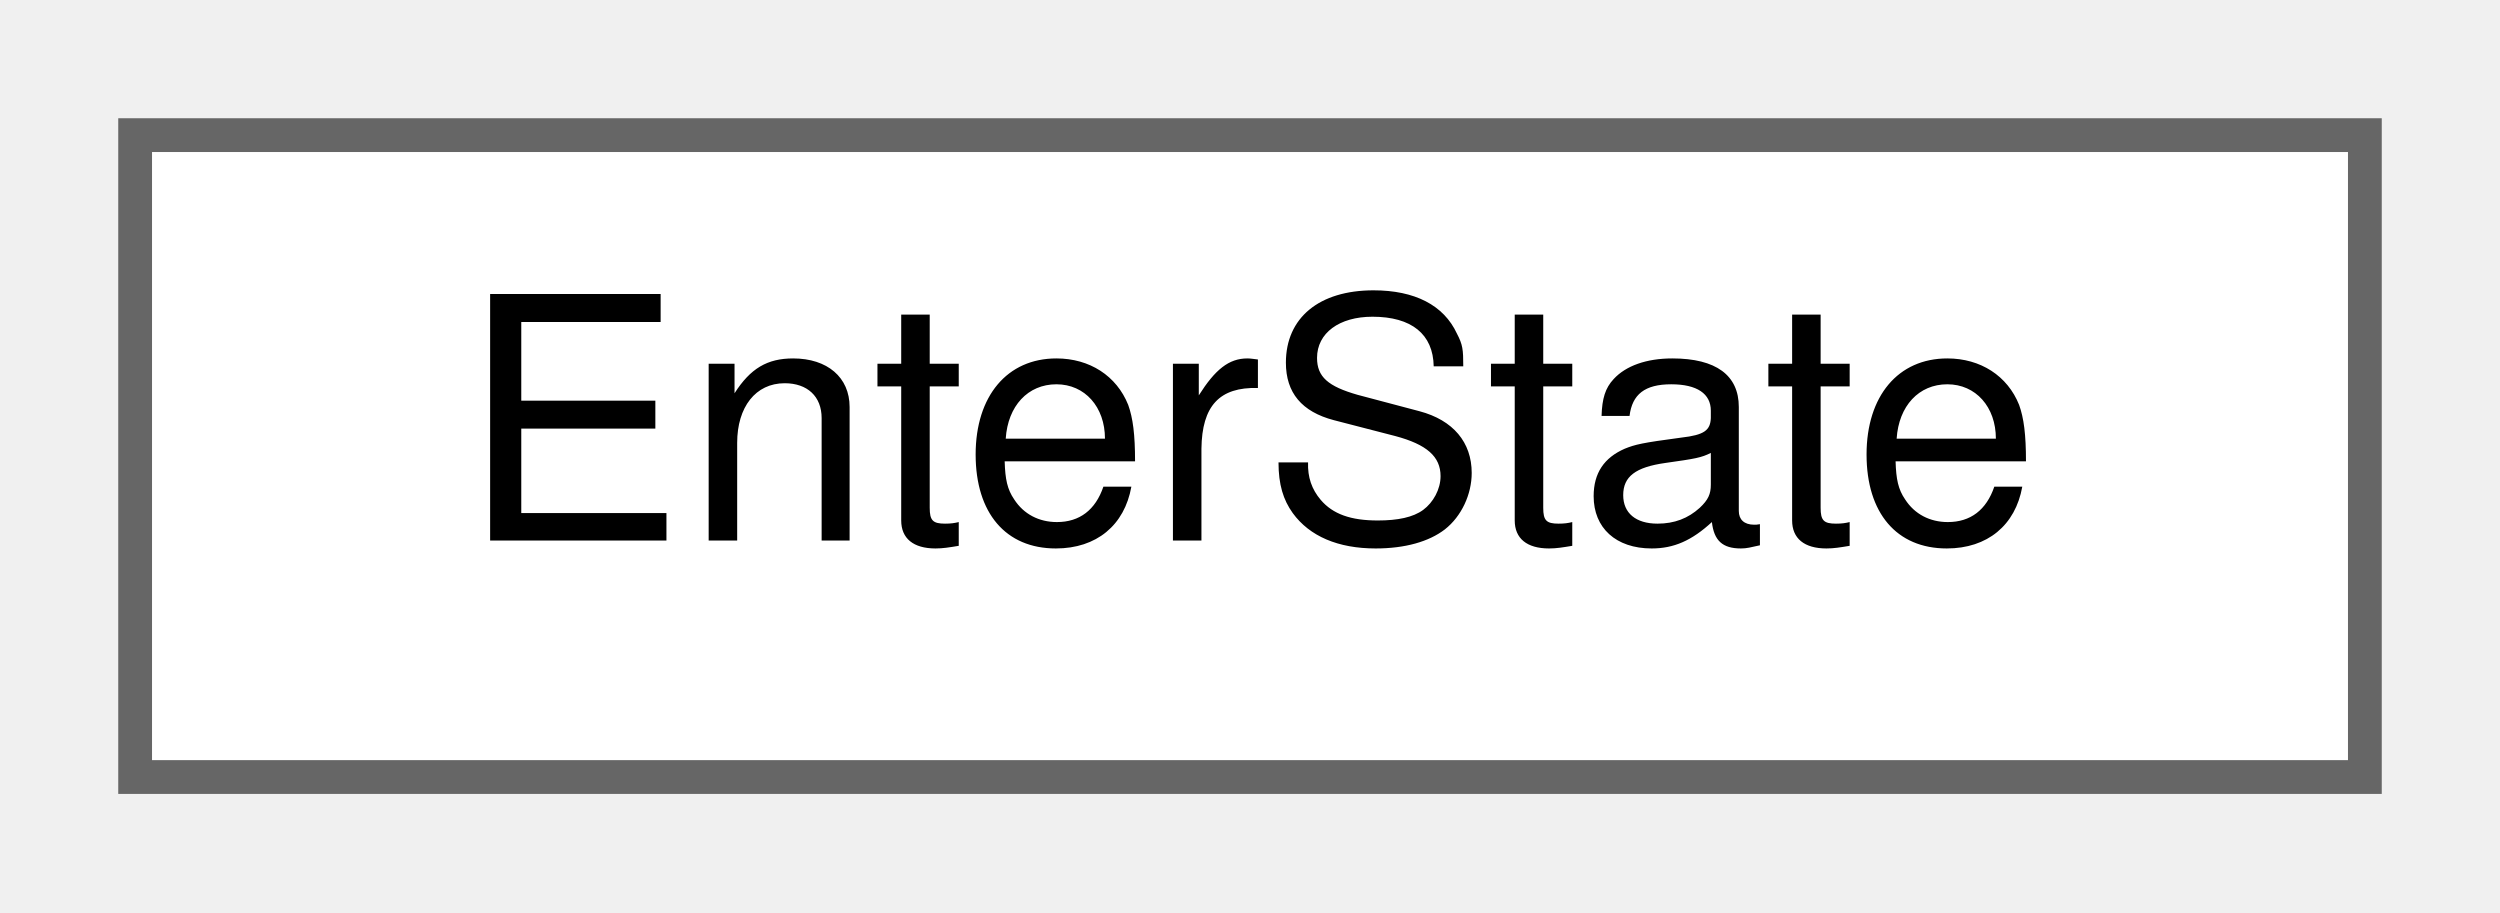
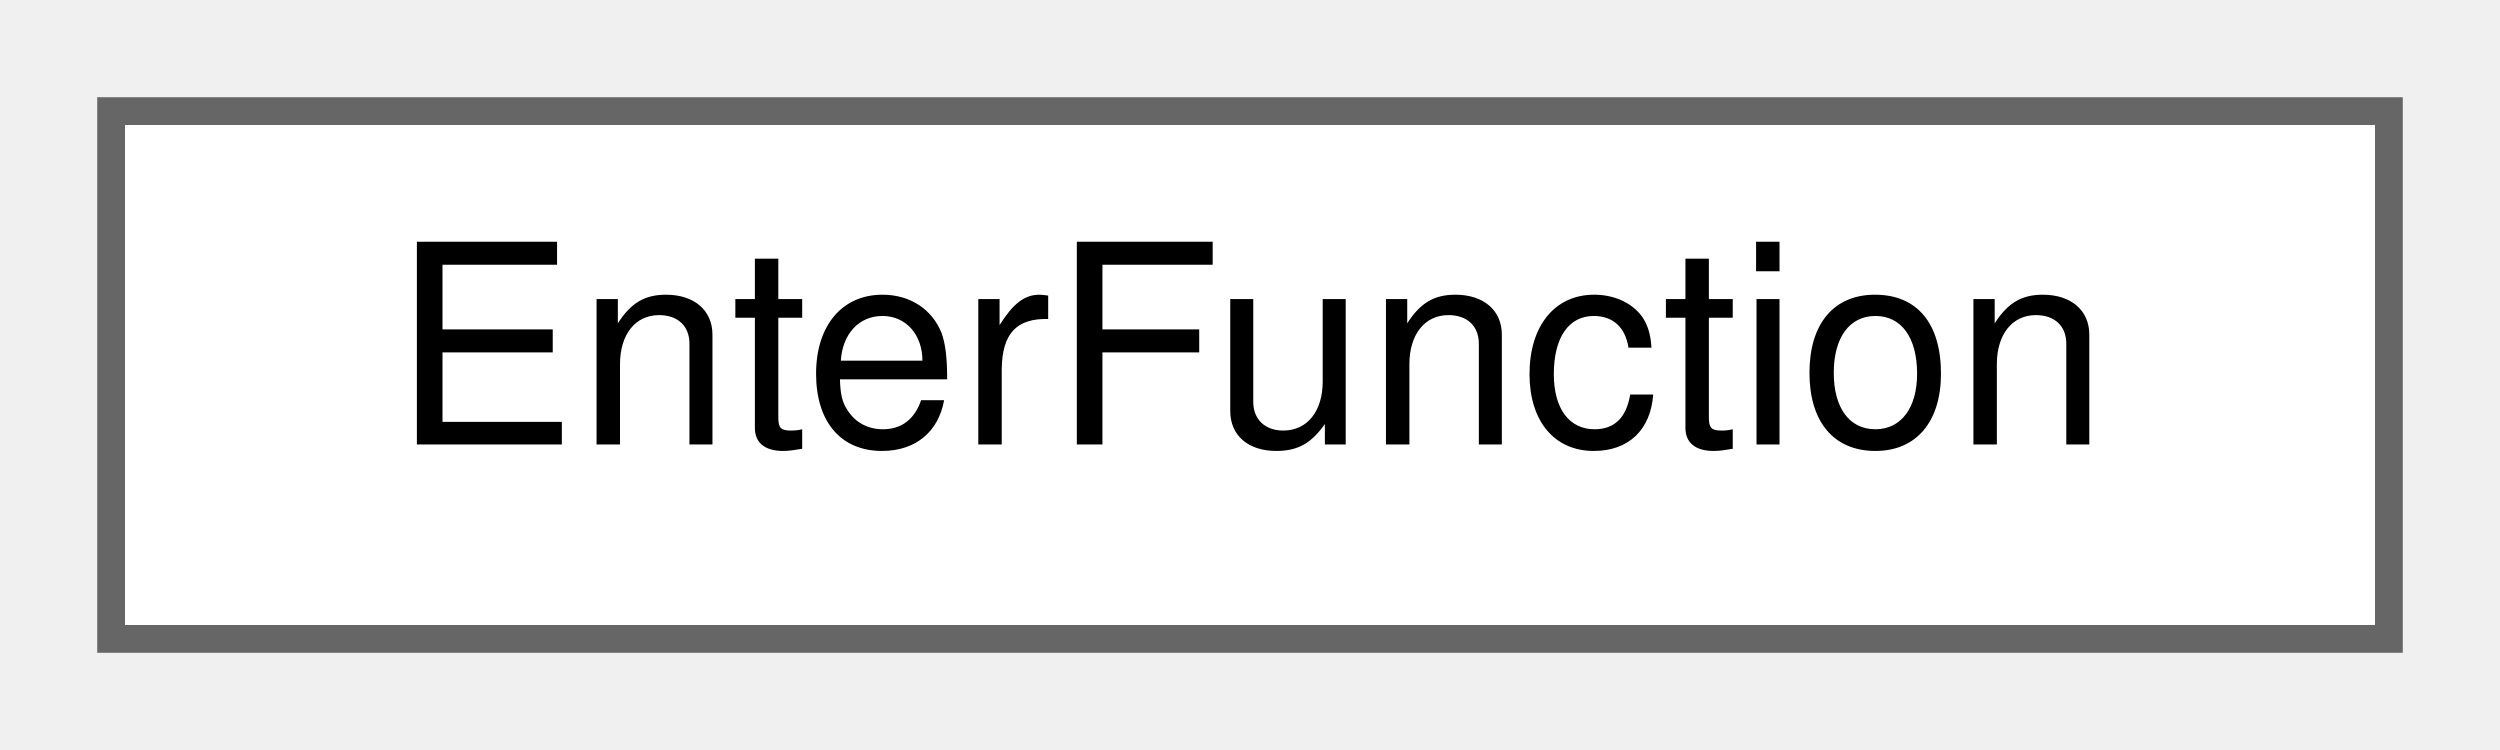
- <svg xmlns="http://www.w3.org/2000/svg" xmlns:xlink="http://www.w3.org/1999/xlink" width="74pt" height="27pt" viewBox="0.00 0.00 74.00 27.00">
+ <svg xmlns="http://www.w3.org/2000/svg" xmlns:xlink="http://www.w3.org/1999/xlink" width="90pt" height="27pt" viewBox="0.00 0.00 90.00 27.00">
  <g id="graph0" class="graph" transform="scale(1 1) rotate(0) translate(4 23)">
    <g id="node1" class="node">
      <g id="a_node1">
-         <a xlink:href="structEnterState.html" target="_top" xlink:title="Keep our place when entering a string.">
-           <polygon fill="white" stroke="#666666" points="66,-19 0,-19 0,0 66,0 66,-19" />
-           <text text-anchor="middle" x="33" y="-7" font-family="Helvetica,sans-Serif" font-size="10.00">EnterState</text>
+         <a xlink:href="structEnterFunction.html" target="_top" xlink:title="A NeoMutt function.">
+           <polygon fill="white" stroke="#666666" points="82,-19 0,-19 0,0 82,0 82,-19" />
+           <text text-anchor="middle" x="41" y="-7" font-family="Helvetica,sans-Serif" font-size="10.00">EnterFunction</text>
        </a>
      </g>
    </g>
  </g>
</svg>
